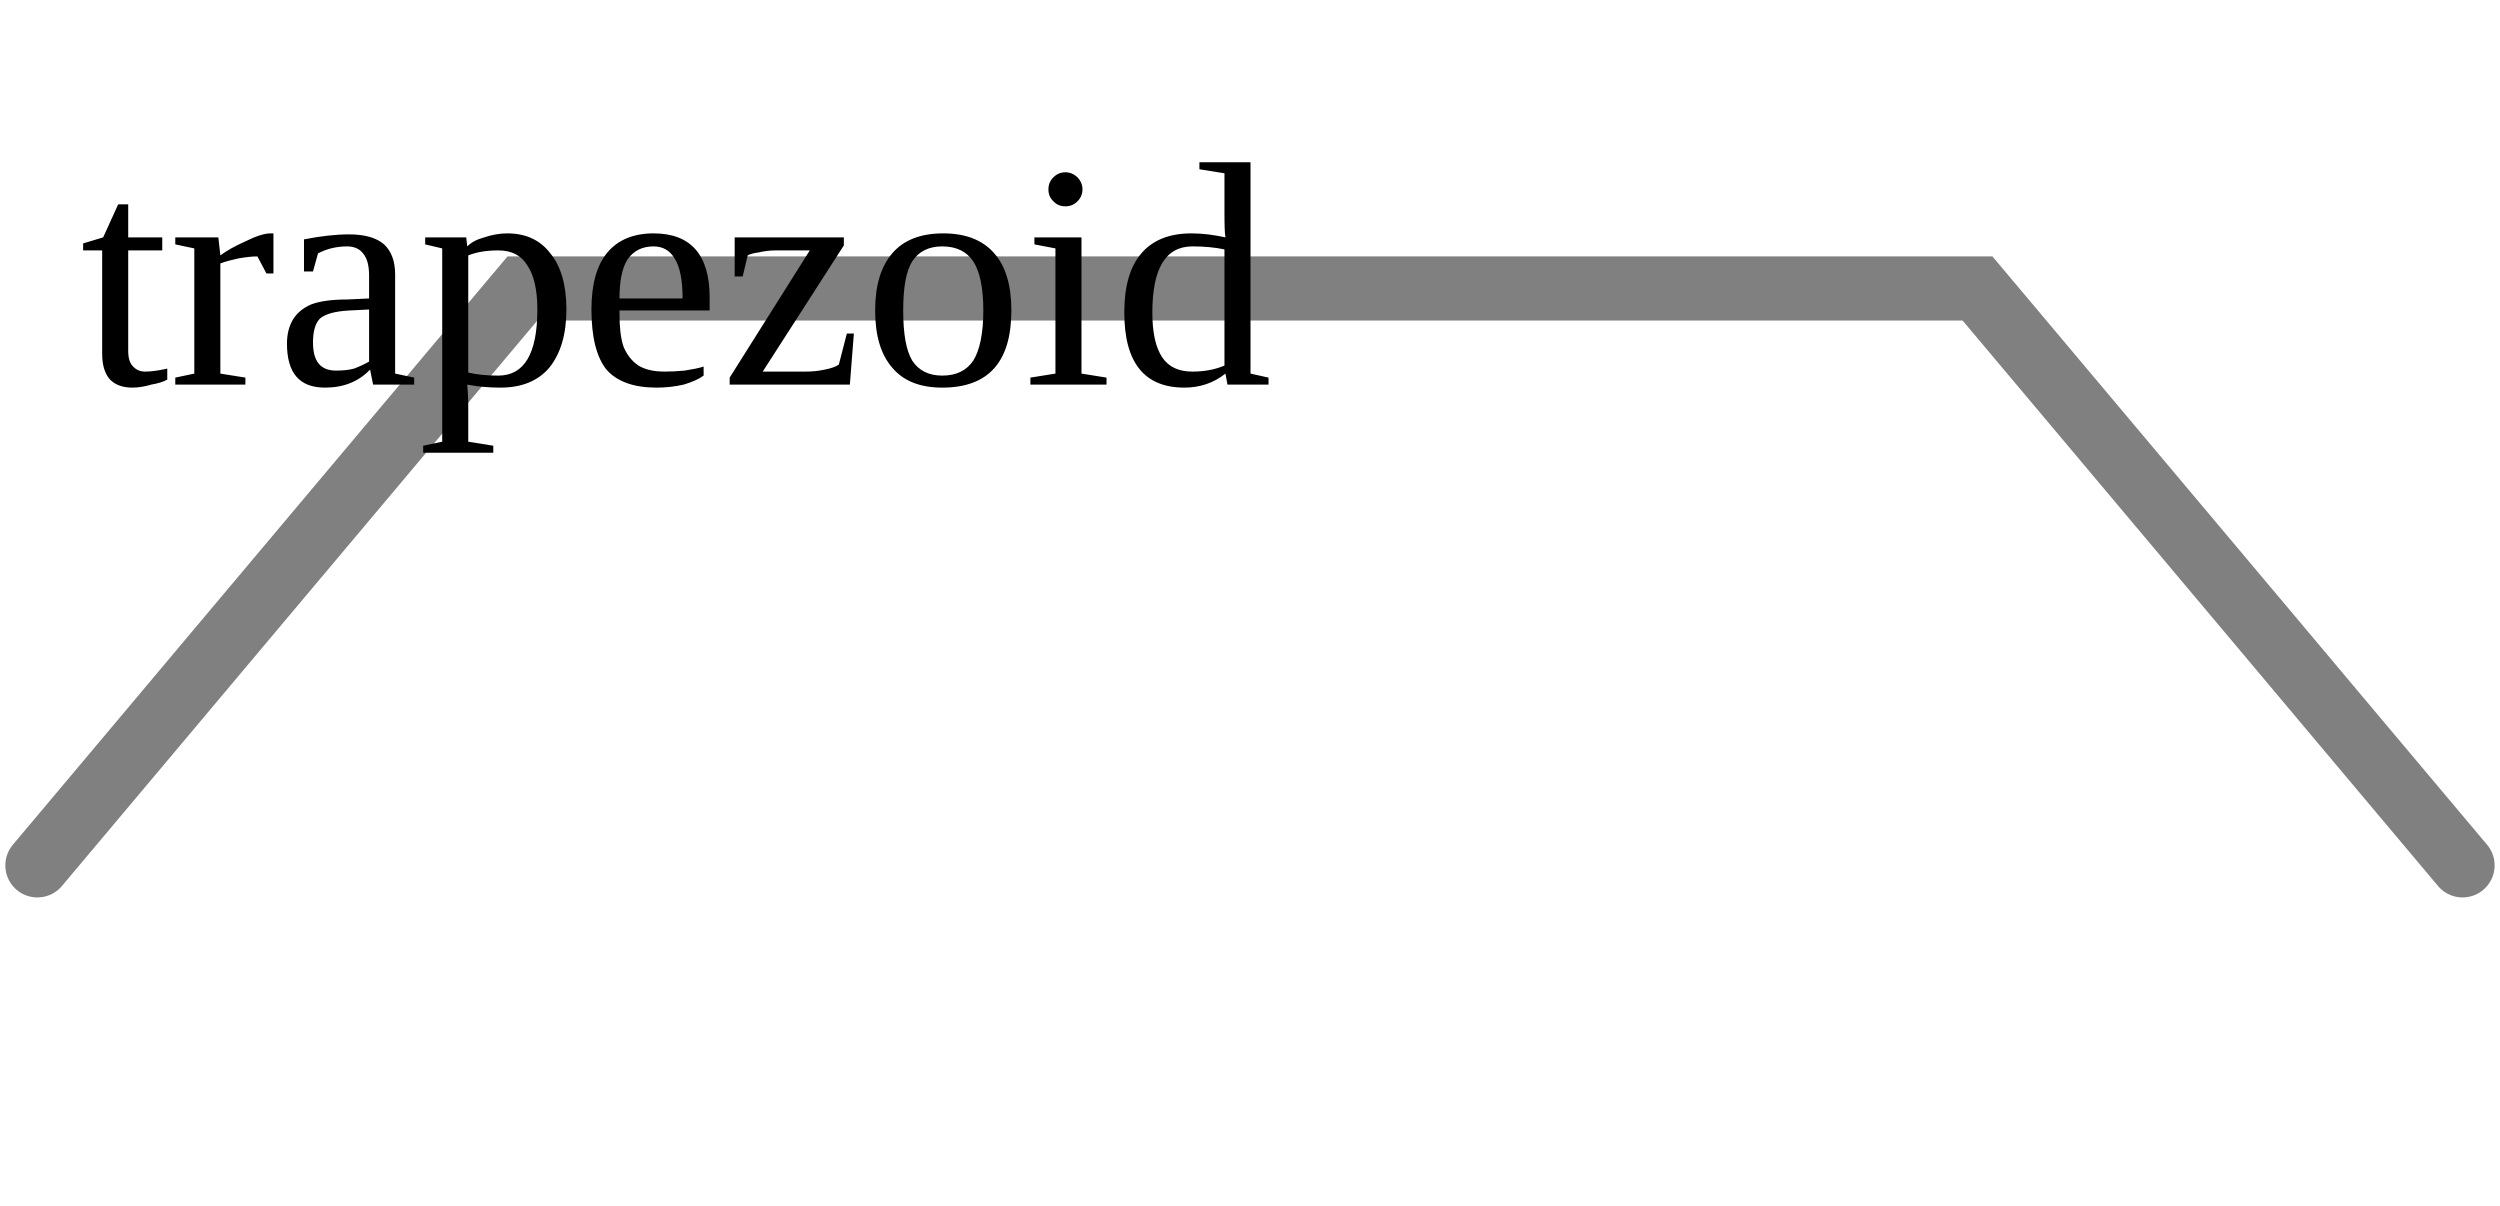
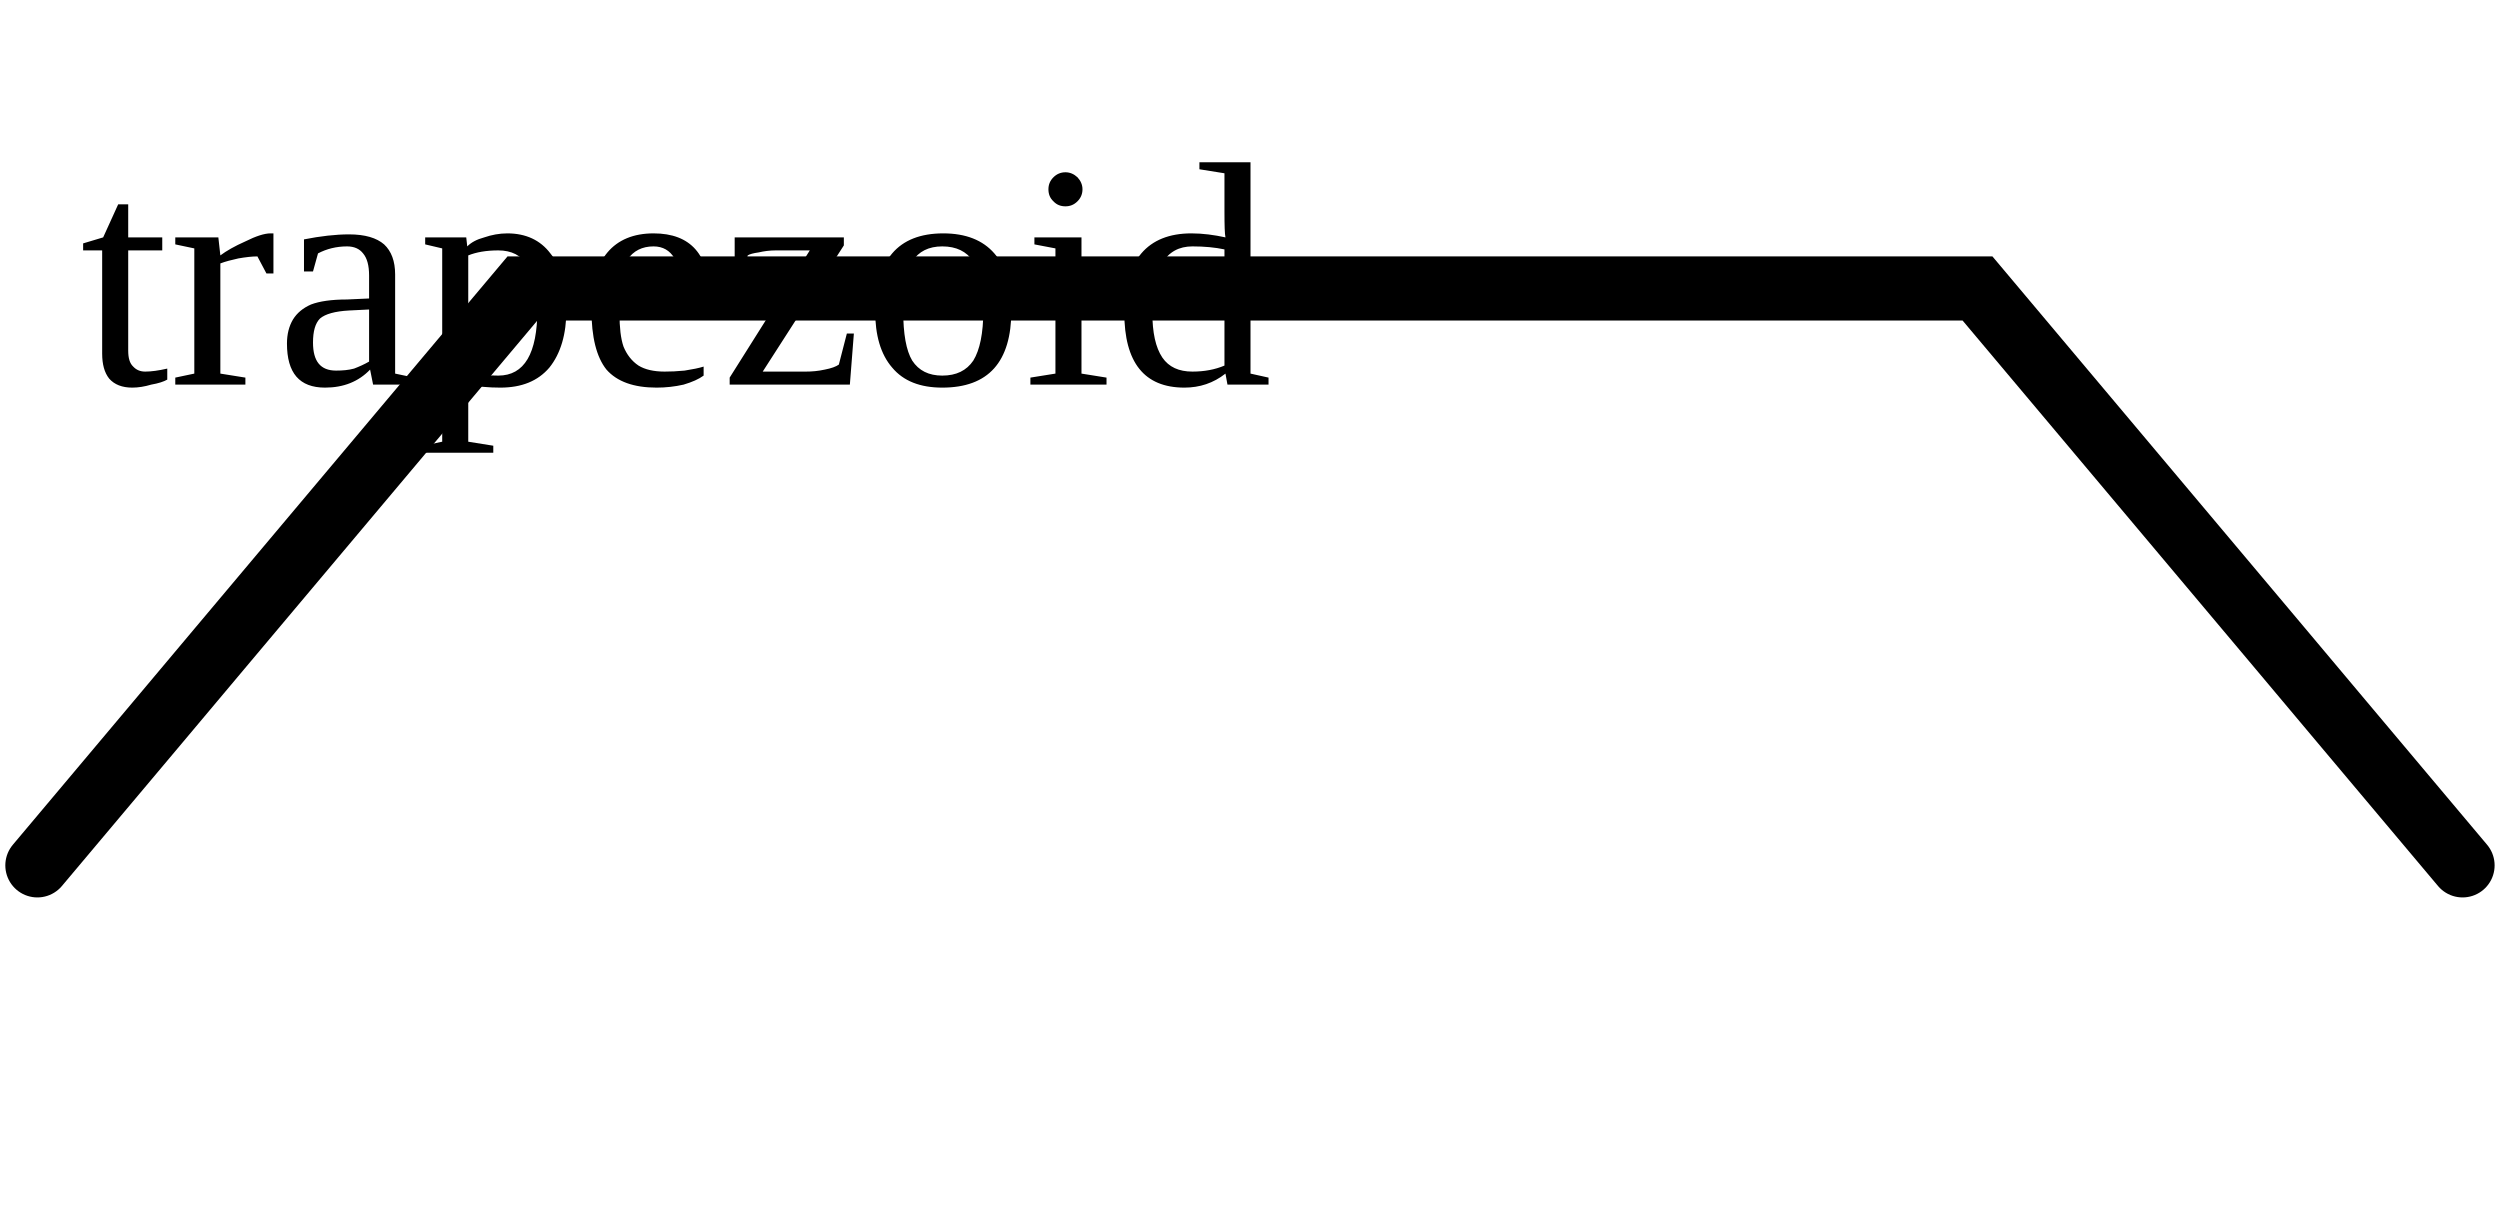
<svg xmlns="http://www.w3.org/2000/svg" version="1.1" id="Calque_1" x="0px" y="0px" width="39px" height="18.8px" viewBox="0 0 39 18.8" enable-background="new 0 0 39 18.8" xml:space="preserve">
  <g id="sine">
-     <path fill="none" y="6" stroke="#808080" stroke-linecap="round" d=" M0.583 13.500 L0.583 13.500 L1.529 12.375 L2.475 11.250 L3.42 10.125 L4.366 9.000 L5.312 7.875 L6.258 6.750 L7.204 5.625 L8.15 4.500 L9.095 4.500 L10.041 4.500 L10.987 4.500 L11.933 4.500 L12.879 4.500 L13.825 4.500 L14.77 4.500 L15.716 4.500 L16.662 4.500 L17.608 4.500 L18.554 4.500 L19.5 4.500 L20.445 4.500 L21.391 4.500 L22.337 4.500 L23.283 4.500 L24.229 4.500 L25.174 4.500 L26.12 4.500 L27.066 4.500 L28.012 4.500 L28.958 4.500 L29.904 4.500 L30.849 4.500 L31.795 5.625 L32.741 6.750 L33.687 7.875 L34.633 9.000 L35.579 10.125 L36.524 11.250 L37.47 12.375 L38.416 13.500 " />
+     <path fill="none" stroke="#000000" stroke-linecap="round" d=" M0.583 13.500 L0.583 13.500 L1.529 12.375 L2.475 11.250 L3.42 10.125 L4.366 9.000 L5.312 7.875 L6.258 6.750 L7.204 5.625 L8.15 4.500 L9.095 4.500 L10.041 4.500 L10.987 4.500 L11.933 4.500 L12.879 4.500 L13.825 4.500 L14.77 4.500 L15.716 4.500 L16.662 4.500 L17.608 4.500 L18.554 4.500 L19.5 4.500 L20.445 4.500 L21.391 4.500 L22.337 4.500 L23.283 4.500 L24.229 4.500 L25.174 4.500 L26.12 4.500 L27.066 4.500 L28.012 4.500 L28.958 4.500 L29.904 4.500 L30.849 4.500 L31.795 5.625 L32.741 6.750 L33.687 7.875 L34.633 9.000 L35.579 10.125 L36.524 11.250 L37.47 12.375 L38.416 13.500 " />
    <text x="0" y="6" fill="black" font-size="5"> trapezoid </text>
  </g>
</svg>
